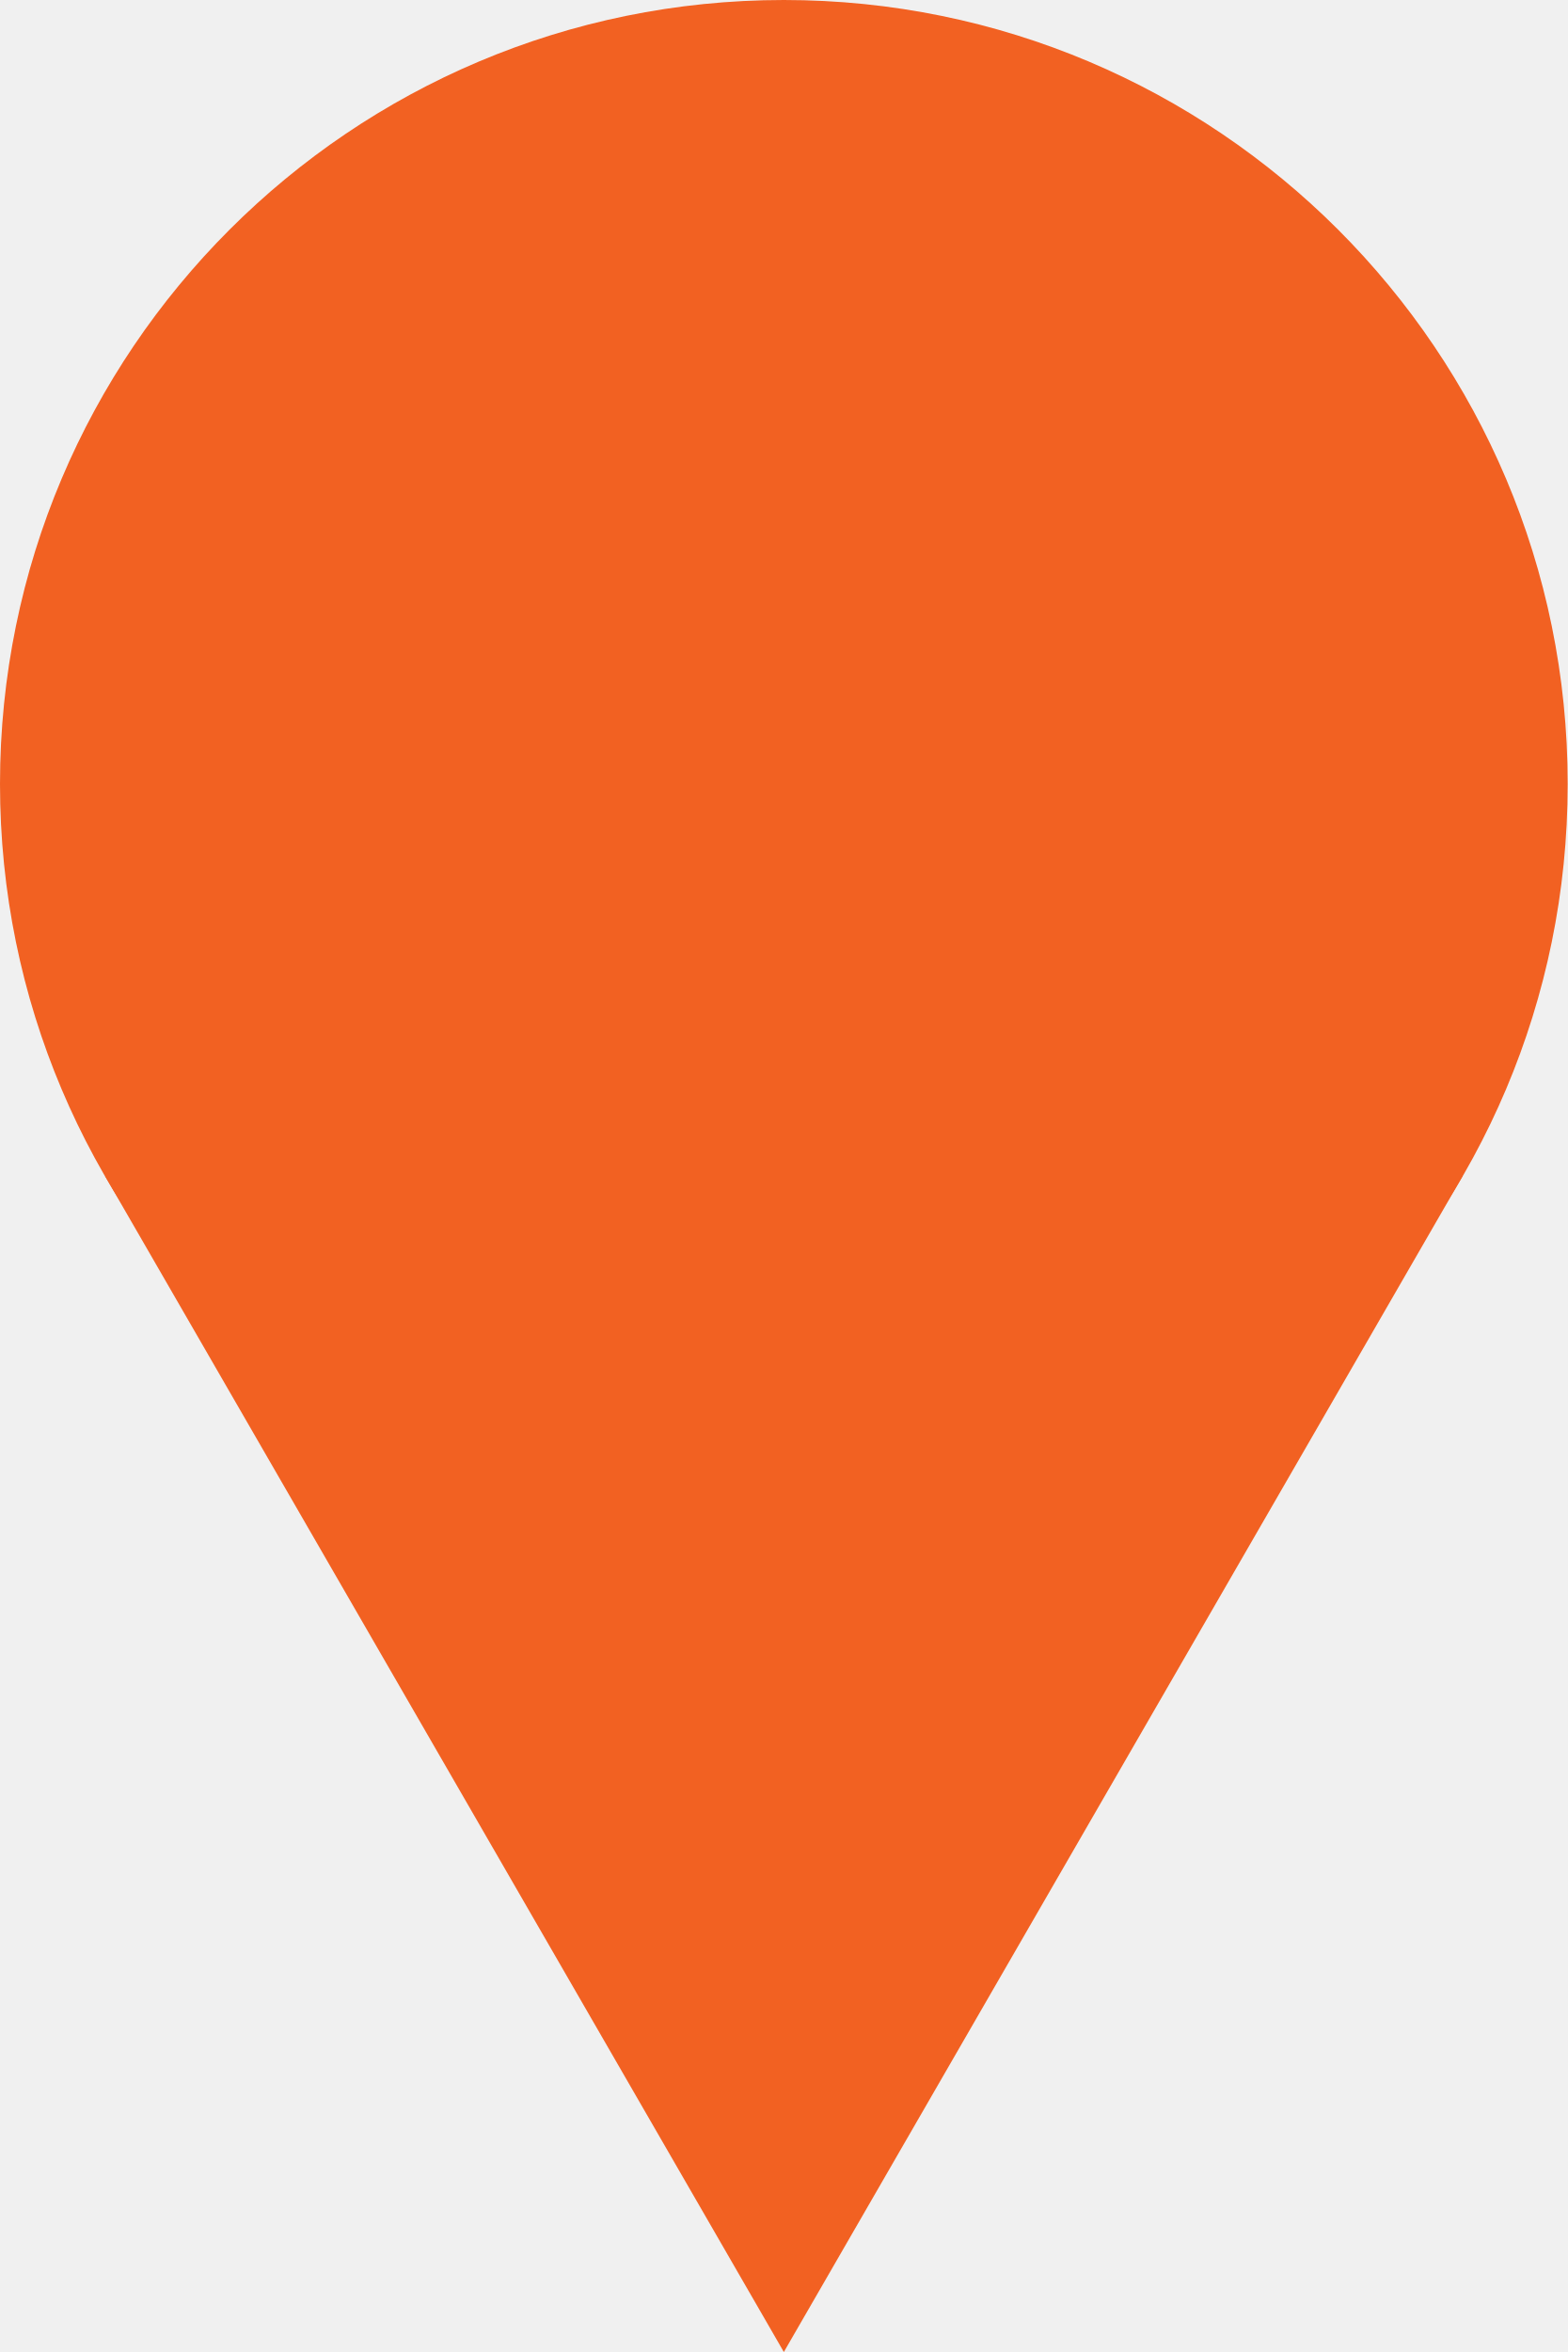
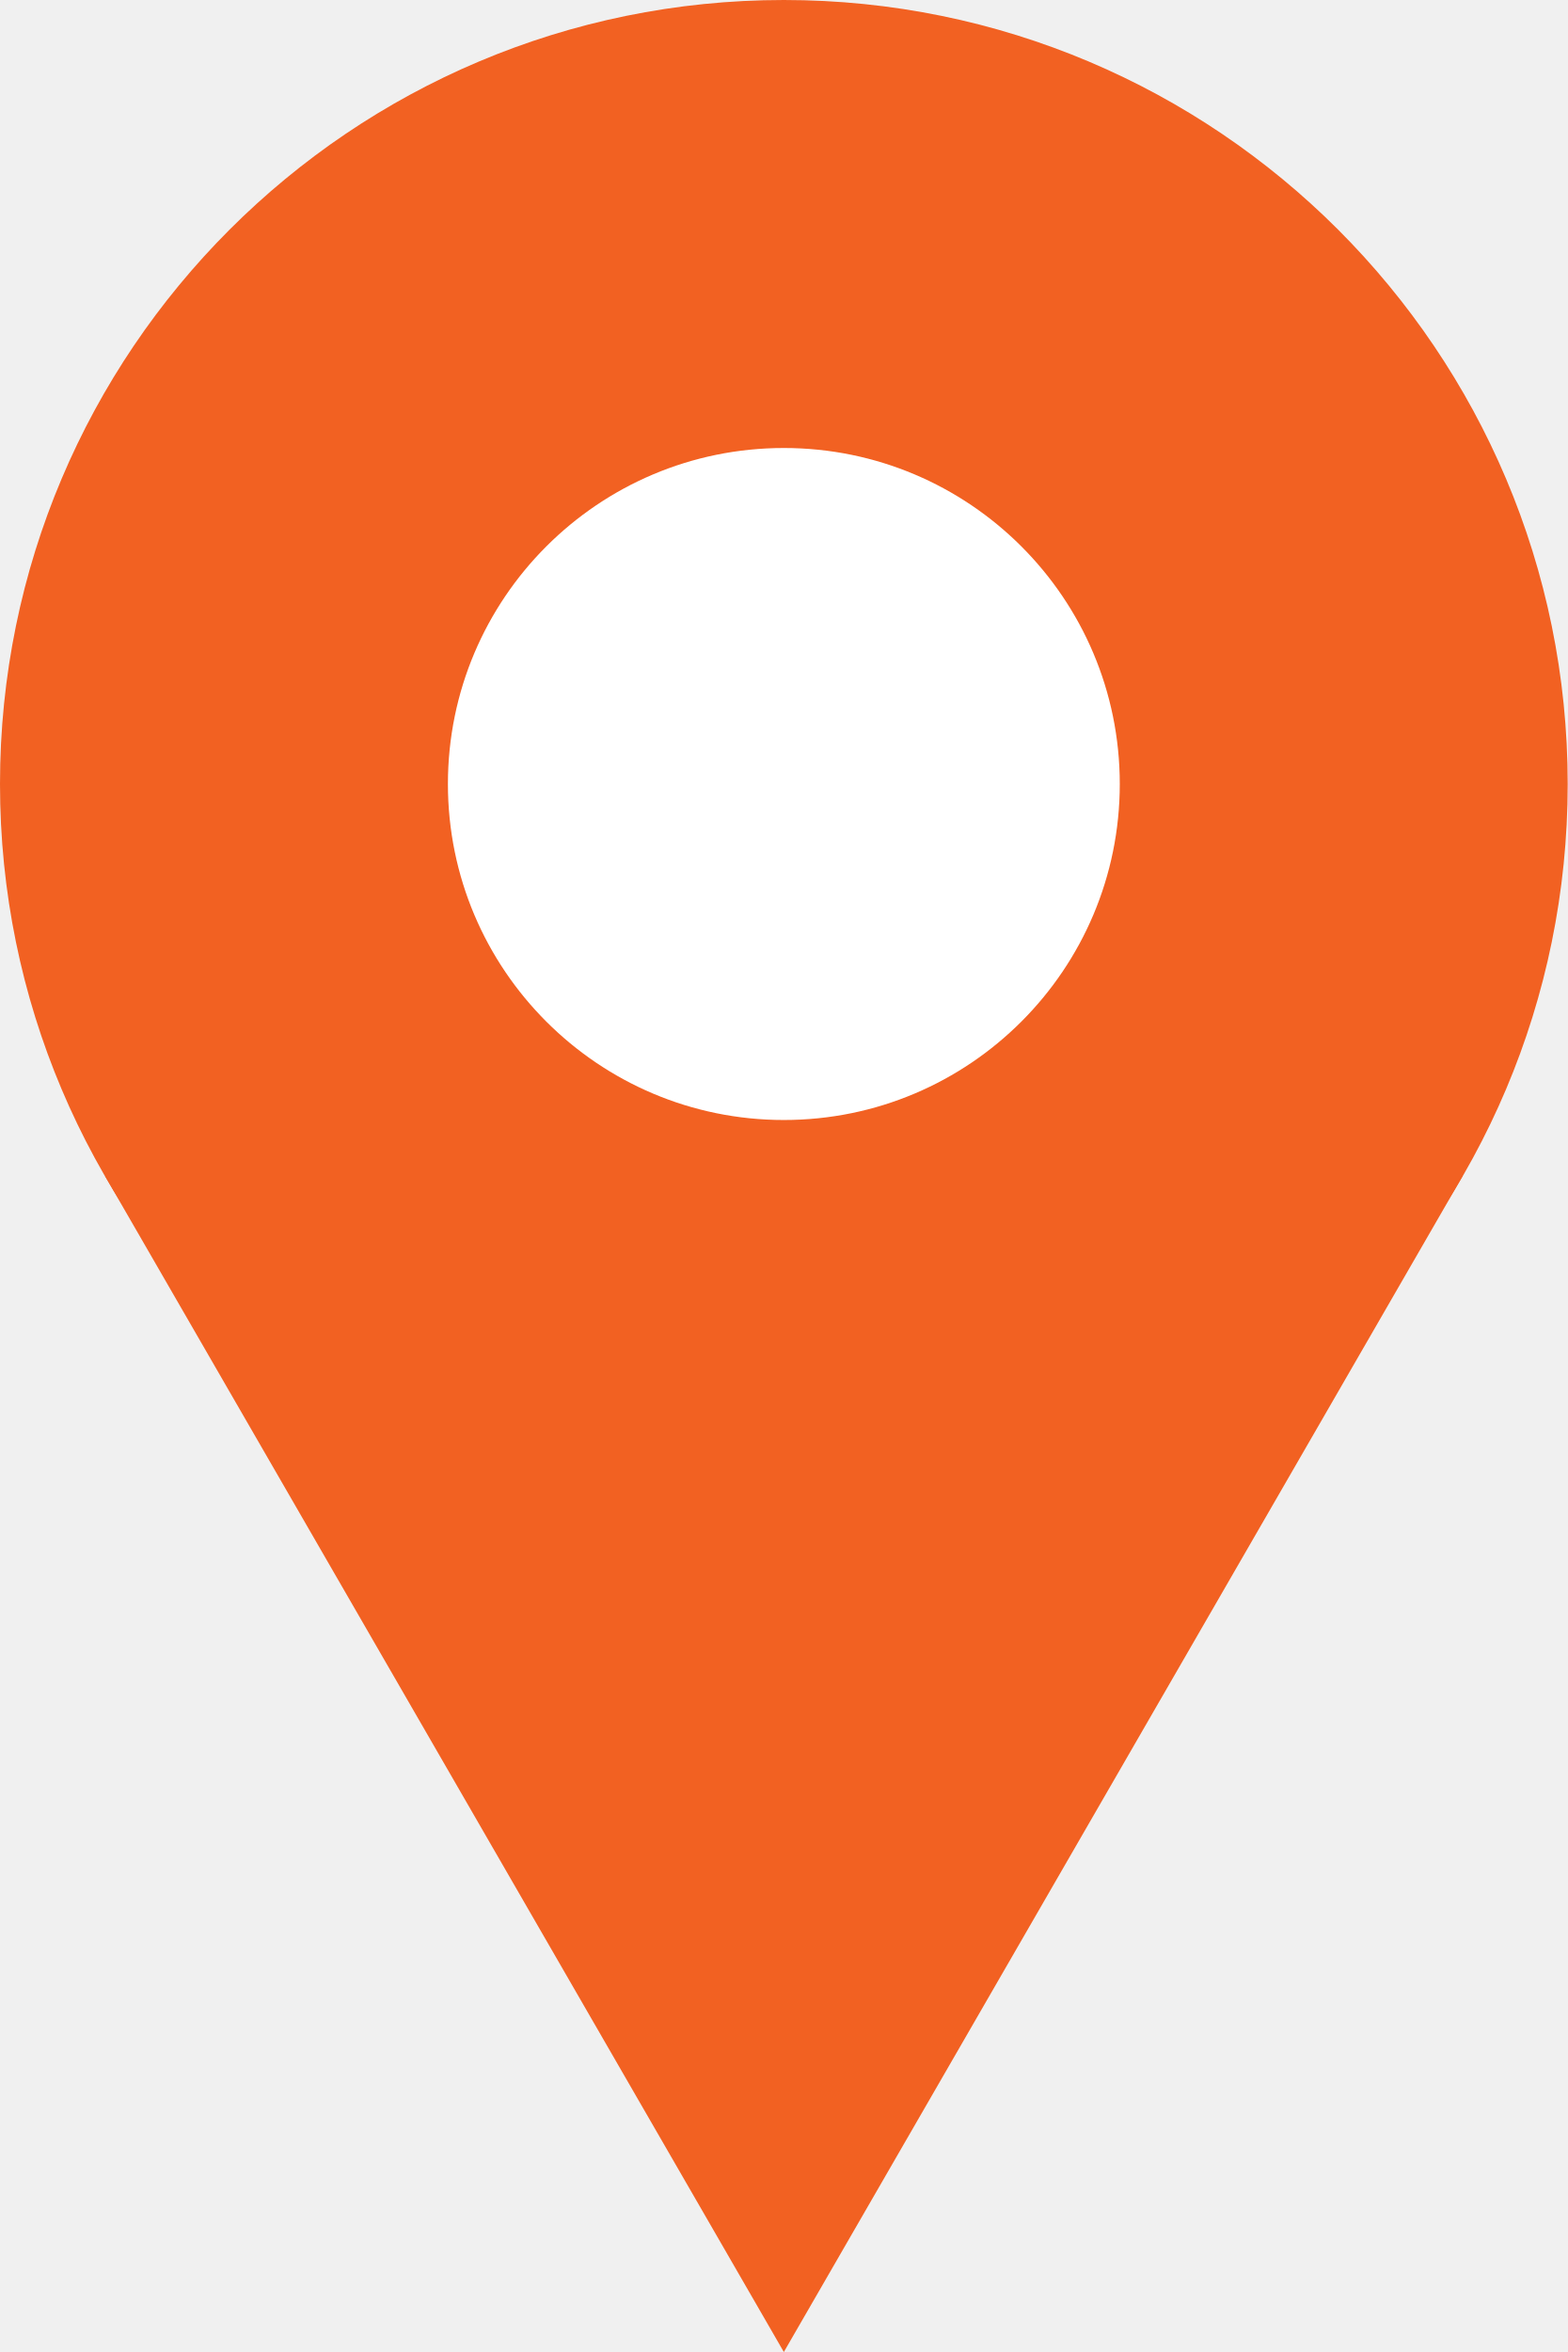
<svg xmlns="http://www.w3.org/2000/svg" width="14" height="21" viewBox="0 0 14 21" fill="none">
  <circle cx="7" cy="7" r="7" fill="#F26122" />
  <path d="M7 21L0.938 10.5L13.062 10.5L7 21Z" fill="#F26122" />
+   <circle cx="7" cy="7" r="3" fill="white" />
</svg>
